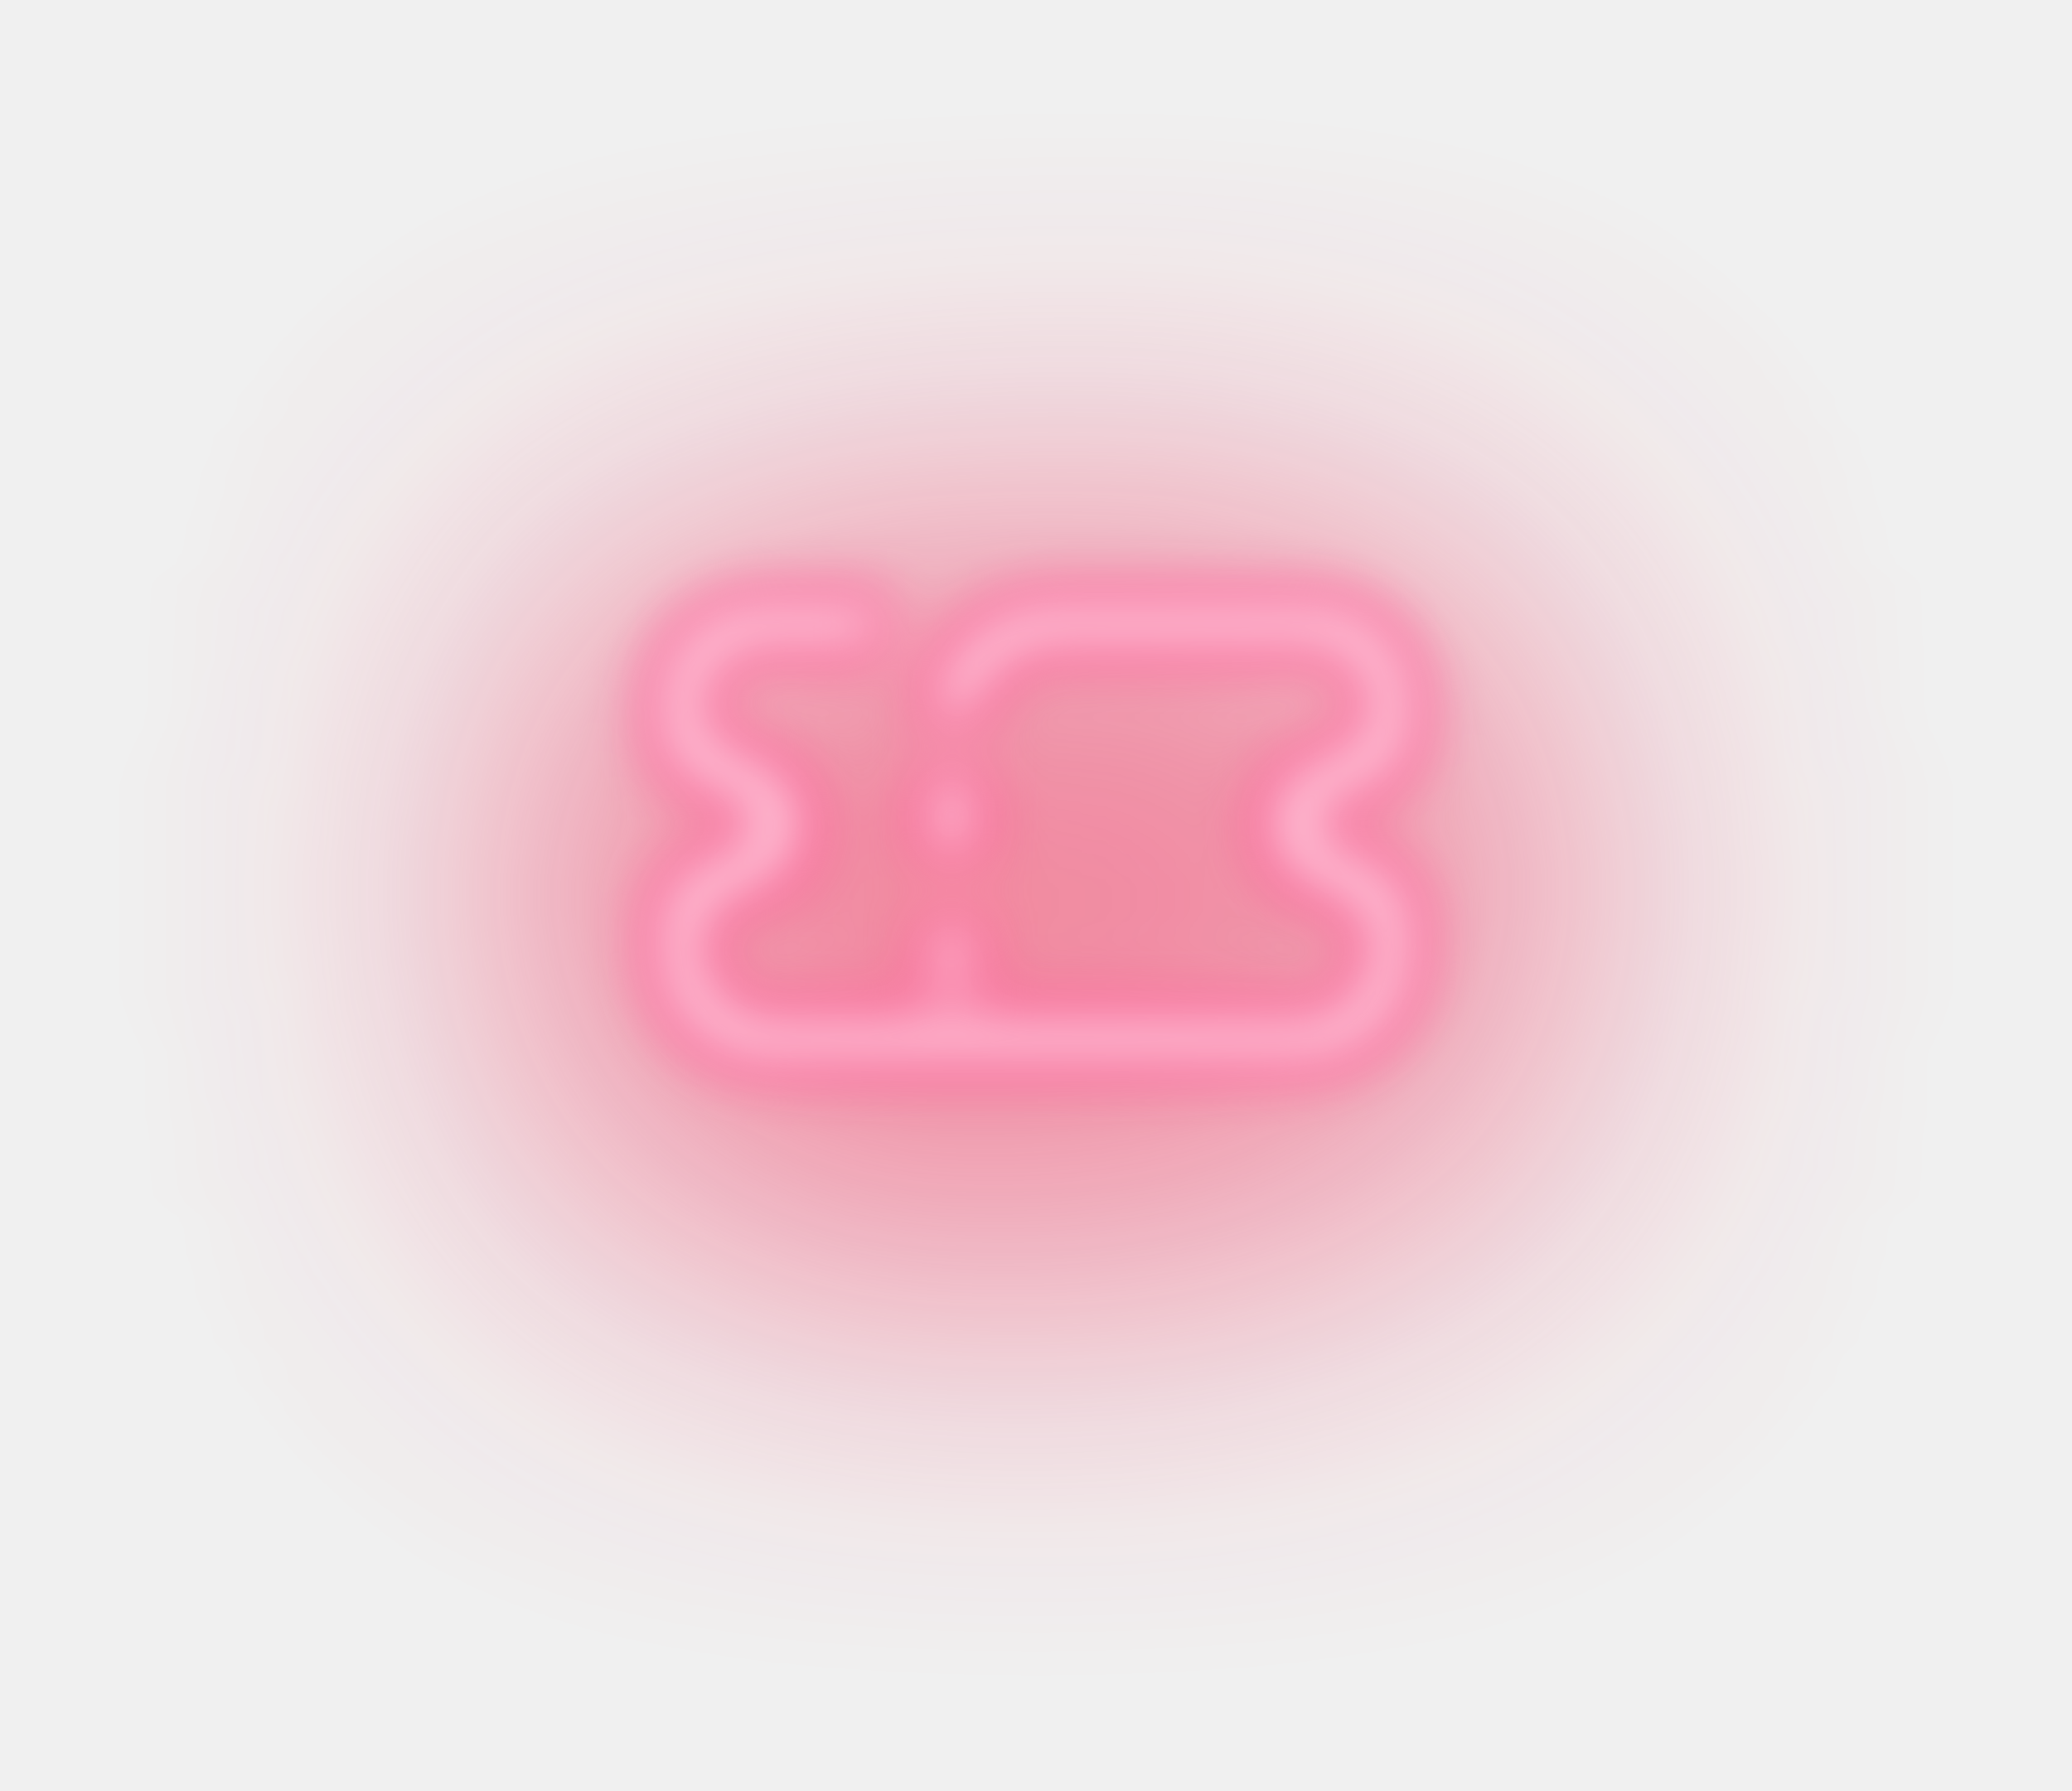
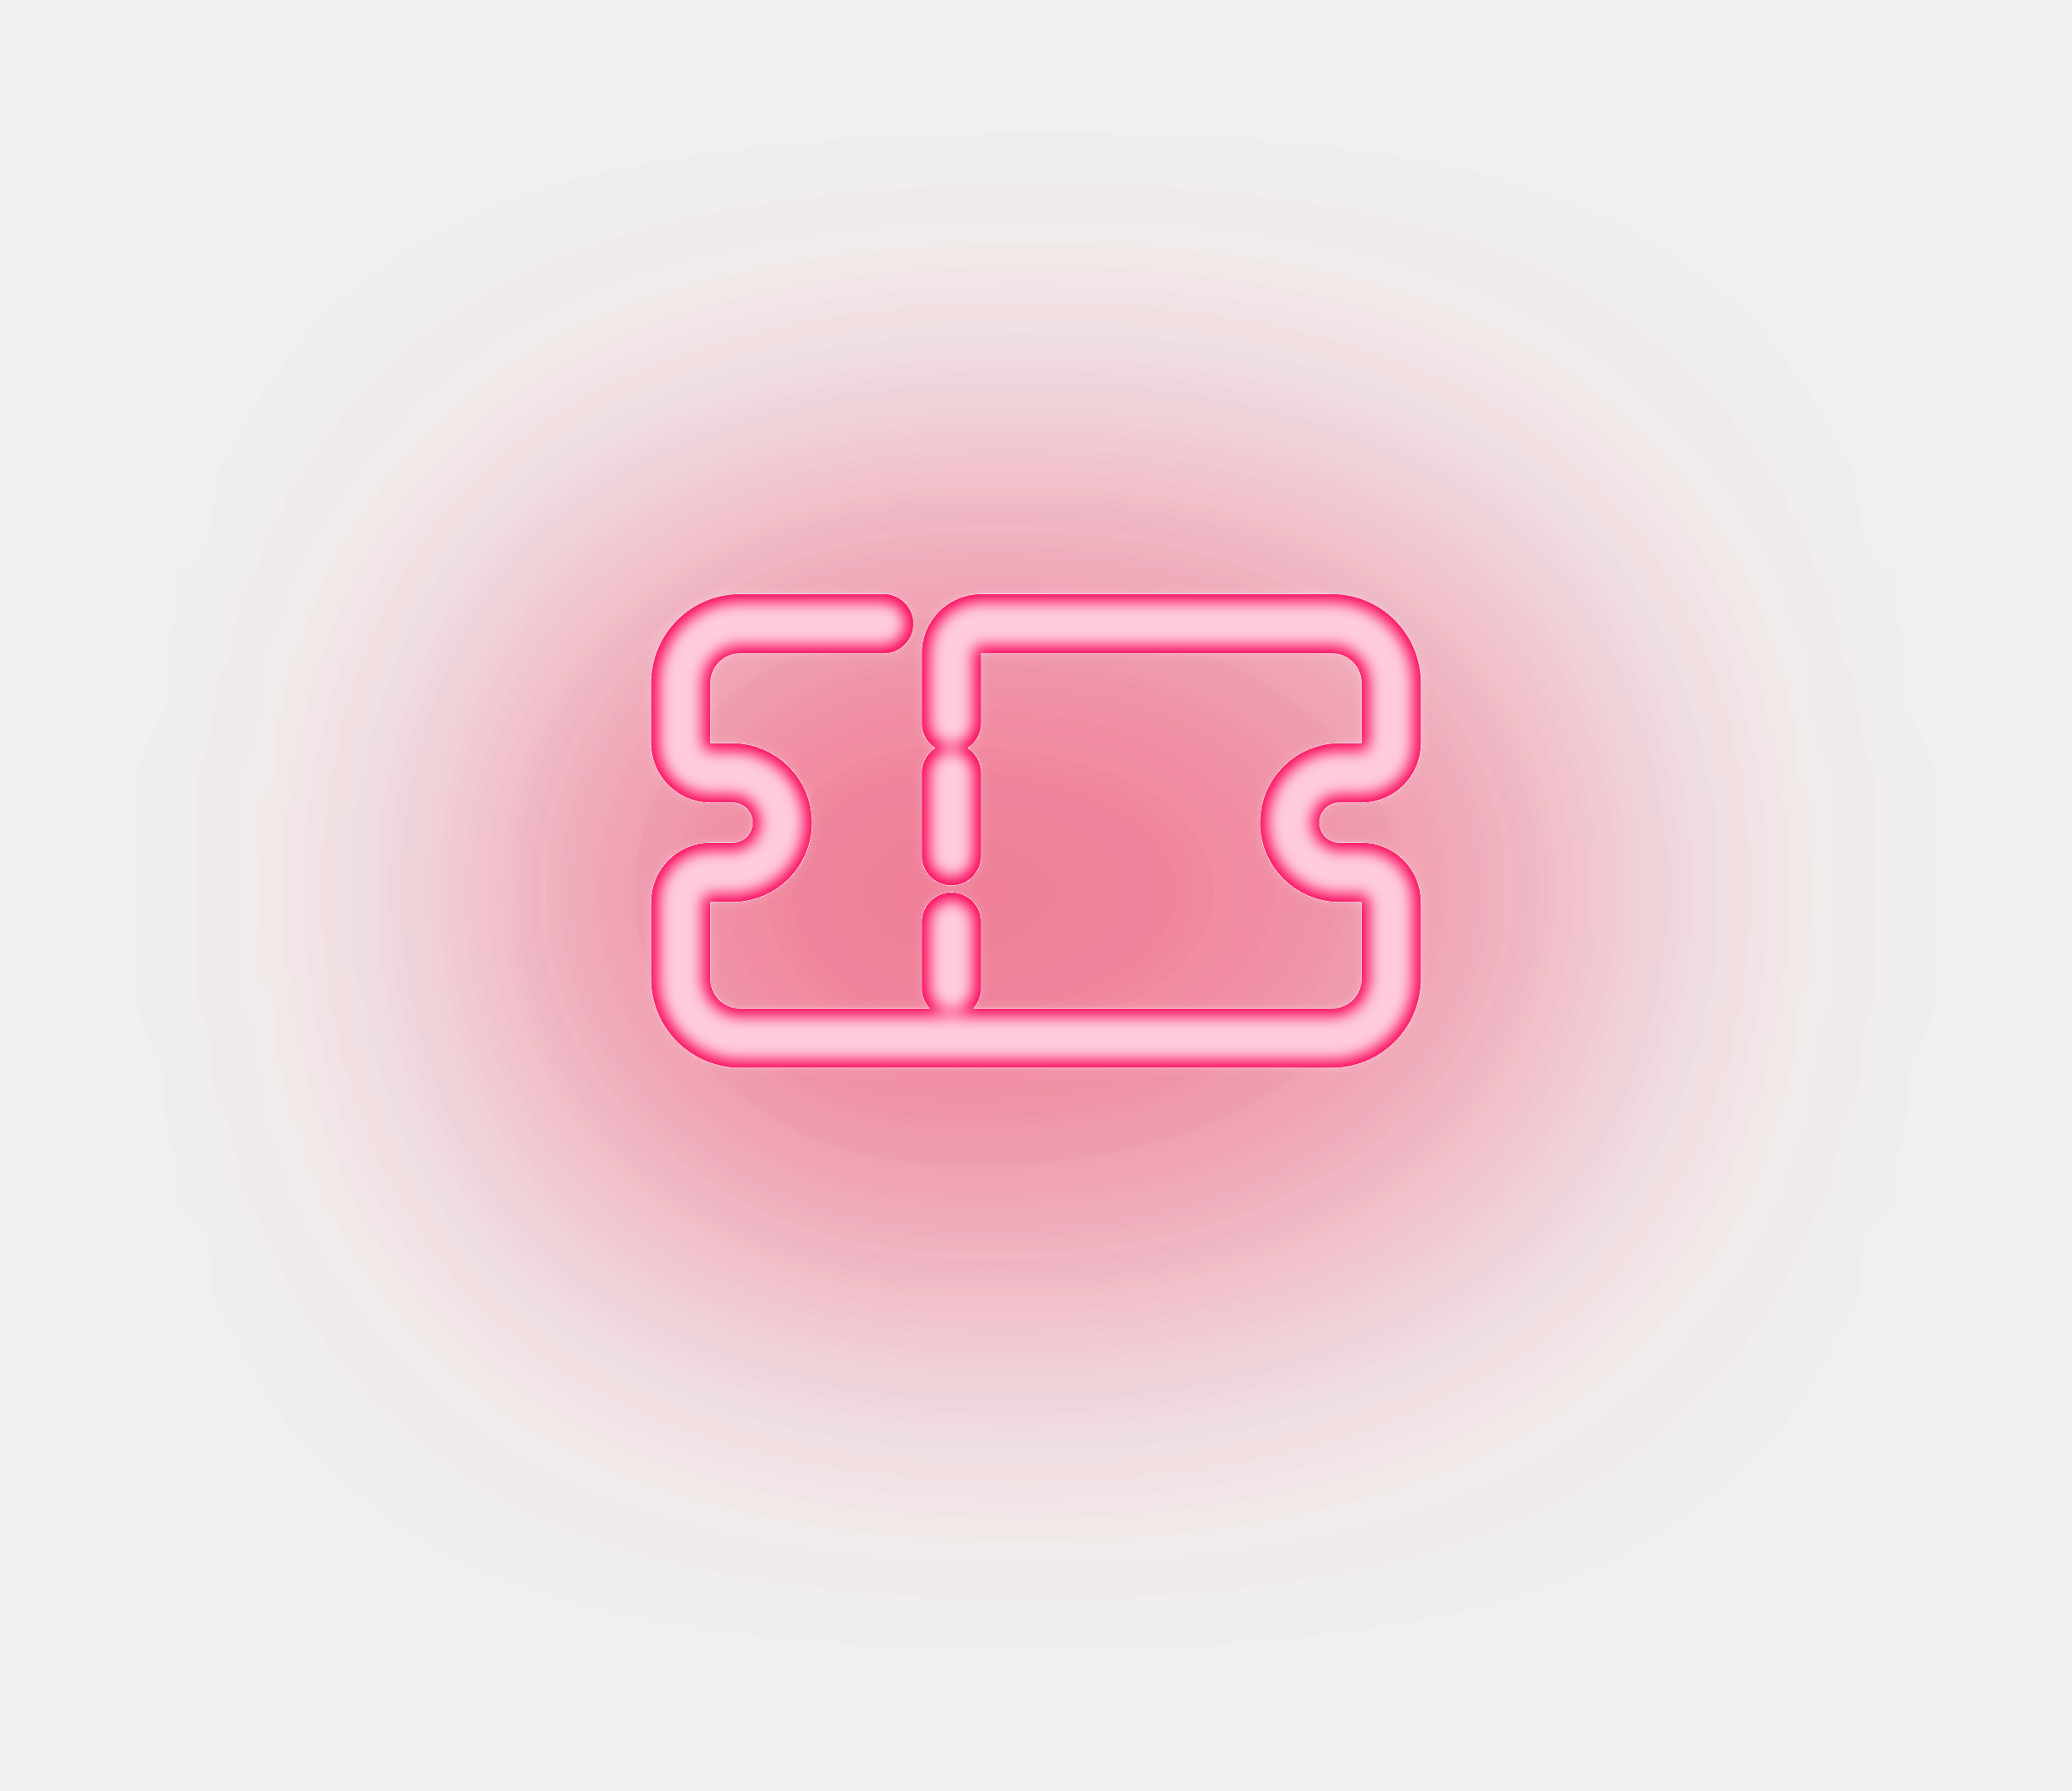
<svg xmlns="http://www.w3.org/2000/svg" width="140" height="121" viewBox="0 0 140 121" fill="none">
-   <g id="Component 2">
-     <g id="Vector 489" filter="url(#filter0_dddf_556_2456)">
-       <path d="M59.714 42.219H51.04C48.257 42.219 46 44.475 46 47.259V48.87C46 50.764 47.57 52.299 49.463 52.299V52.299C51.319 52.299 52.857 53.803 52.857 55.659V55.659C52.857 57.514 51.319 59.019 49.463 59.019V59.019C47.57 59.019 46 60.554 46 62.447V64.619C46 67.712 48.507 70.219 51.6 70.219H88.4C91.493 70.219 94 67.712 94 64.619V62.447C94 60.554 92.43 59.019 90.537 59.019V59.019C88.681 59.019 87.143 57.514 87.143 55.659V55.659C87.143 53.803 88.681 52.299 90.537 52.299V52.299C92.43 52.299 94 50.764 94 48.87V47.259C94 44.475 91.743 42.219 88.96 42.219H71.006C67.294 42.219 64.286 45.227 64.286 48.939V48.939M64.286 52.299V57.899M64.286 62.379V66.859" stroke="#FA0056" stroke-width="4" />
-     </g>
-     <g id="Vector 490" filter="url(#filter1_f_556_2456)">
-       <path d="M59.714 42.219H51.04C48.257 42.219 46 44.475 46 47.259V48.87C46 50.764 47.57 52.299 49.463 52.299V52.299C51.319 52.299 52.857 53.803 52.857 55.659V55.659C52.857 57.514 51.319 59.019 49.463 59.019V59.019C47.57 59.019 46 60.554 46 62.447V64.619C46 67.712 48.507 70.219 51.6 70.219H88.4C91.493 70.219 94 67.712 94 64.619V62.447C94 60.554 92.43 59.019 90.537 59.019V59.019C88.681 59.019 87.143 57.514 87.143 55.659V55.659C87.143 53.803 88.681 52.299 90.537 52.299V52.299C92.43 52.299 94 50.764 94 48.87V47.259C94 44.475 91.743 42.219 88.96 42.219H71.006C67.294 42.219 64.286 45.227 64.286 48.939V48.939M64.286 52.299V57.899M64.286 62.379V66.859" stroke="white" stroke-width="3" />
-     </g>
+   <g filter="url(#filter0_ddd_620_1080)">
+     <path d="M59.714 42.145H50C47.791 42.145 46 43.935 46 46.145V50.224C46 51.329 46.895 52.224 48 52.224H49.497C51.353 52.224 52.857 53.729 52.857 55.584V55.584C52.857 57.44 51.353 58.944 49.497 58.944H48C46.895 58.944 46 59.84 46 60.944V66.144C46 68.354 47.791 70.144 50 70.144H90C92.209 70.144 94 68.354 94 66.144V60.944C94 59.84 93.105 58.944 92 58.944H90.503C88.647 58.944 87.143 57.44 87.143 55.584V55.584C87.143 53.729 88.647 52.224 90.503 52.224H92C93.105 52.224 94 51.329 94 50.224V46.145C94 43.935 92.209 42.145 90 42.145H66.286C65.181 42.145 64.286 43.04 64.286 44.145V48.864M64.286 52.224V57.825M64.286 62.304V66.784" stroke="#FA0056" stroke-width="4" stroke-linecap="round" />
+   </g>
+   <g opacity="0.8" filter="url(#filter1_f_620_1080)">
+     <path d="M59.714 42.145H50C47.791 42.145 46 43.935 46 46.145V50.265C46 51.347 46.877 52.224 47.959 52.224H49.497C51.353 52.224 52.857 53.729 52.857 55.584V55.584C52.857 57.44 51.353 58.944 49.497 58.944H47.959C46.877 58.944 46 59.822 46 60.904V66.144C46 68.354 47.791 70.144 50 70.144H90C92.209 70.144 94 68.354 94 66.144V60.904C94 59.822 93.123 58.944 92.041 58.944H90.503C88.647 58.944 87.143 57.44 87.143 55.584V55.584C87.143 53.729 88.647 52.224 90.503 52.224H92.041C93.123 52.224 94 51.347 94 50.265V46.145C94 43.935 92.209 42.145 90 42.145H66.286C65.181 42.145 64.286 43.04 64.286 44.145V48.864M64.286 52.224V57.825M64.286 62.304V66.784" stroke="white" stroke-width="3" stroke-linecap="round" />
  </g>
  <defs>
-     <filter id="filter0_dddf_556_2456" x="0" y="0.219" width="140" height="120" filterUnits="userSpaceOnUse" color-interpolation-filters="sRGB">
+     <filter id="filter0_ddd_620_1080" x="0" y="0.145" width="140" height="120" filterUnits="userSpaceOnUse" color-interpolation-filters="sRGB">
      <feFlood flood-opacity="0" result="BackgroundImageFix" />
      <feColorMatrix in="SourceAlpha" type="matrix" values="0 0 0 0 0 0 0 0 0 0 0 0 0 0 0 0 0 0 127 0" result="hardAlpha" />
      <feOffset dy="4" />
      <feGaussianBlur stdDeviation="22" />
      <feComposite in2="hardAlpha" operator="out" />
      <feColorMatrix type="matrix" values="0 0 0 0 0.941 0 0 0 0 0.188 0 0 0 0 0.357 0 0 0 1 0" />
-       <feBlend mode="normal" in2="BackgroundImageFix" result="effect1_dropShadow_556_2456" />
+       <feBlend mode="normal" in2="BackgroundImageFix" result="effect1_dropShadow_620_1080" />
      <feColorMatrix in="SourceAlpha" type="matrix" values="0 0 0 0 0 0 0 0 0 0 0 0 0 0 0 0 0 0 127 0" result="hardAlpha" />
      <feOffset dy="4" />
      <feGaussianBlur stdDeviation="22" />
      <feComposite in2="hardAlpha" operator="out" />
      <feColorMatrix type="matrix" values="0 0 0 0 0.941 0 0 0 0 0.188 0 0 0 0 0.357 0 0 0 1 0" />
-       <feBlend mode="normal" in2="effect1_dropShadow_556_2456" result="effect2_dropShadow_556_2456" />
+       <feBlend mode="normal" in2="effect1_dropShadow_620_1080" result="effect2_dropShadow_620_1080" />
      <feColorMatrix in="SourceAlpha" type="matrix" values="0 0 0 0 0 0 0 0 0 0 0 0 0 0 0 0 0 0 127 0" result="hardAlpha" />
      <feOffset dy="4" />
      <feGaussianBlur stdDeviation="22" />
      <feComposite in2="hardAlpha" operator="out" />
      <feColorMatrix type="matrix" values="0 0 0 0 0.941 0 0 0 0 0.188 0 0 0 0 0.357 0 0 0 1 0" />
-       <feBlend mode="normal" in2="effect2_dropShadow_556_2456" result="effect3_dropShadow_556_2456" />
-       <feBlend mode="normal" in="SourceGraphic" in2="effect3_dropShadow_556_2456" result="shape" />
-       <feGaussianBlur stdDeviation="2" result="effect4_foregroundBlur_556_2456" />
+       <feBlend mode="normal" in2="effect2_dropShadow_620_1080" result="effect3_dropShadow_620_1080" />
+       <feBlend mode="normal" in="SourceGraphic" in2="effect3_dropShadow_620_1080" result="shape" />
    </filter>
-     <filter id="filter1_f_556_2456" x="40.5" y="36.719" width="59" height="39" filterUnits="userSpaceOnUse" color-interpolation-filters="sRGB">
+     <filter id="filter1_f_620_1080" x="43.5" y="39.645" width="53" height="33" filterUnits="userSpaceOnUse" color-interpolation-filters="sRGB">
      <feFlood flood-opacity="0" result="BackgroundImageFix" />
      <feBlend mode="normal" in="SourceGraphic" in2="BackgroundImageFix" result="shape" />
-       <feGaussianBlur stdDeviation="2" result="effect1_foregroundBlur_556_2456" />
+       <feGaussianBlur stdDeviation="0.5" result="effect1_foregroundBlur_620_1080" />
    </filter>
  </defs>
</svg>
